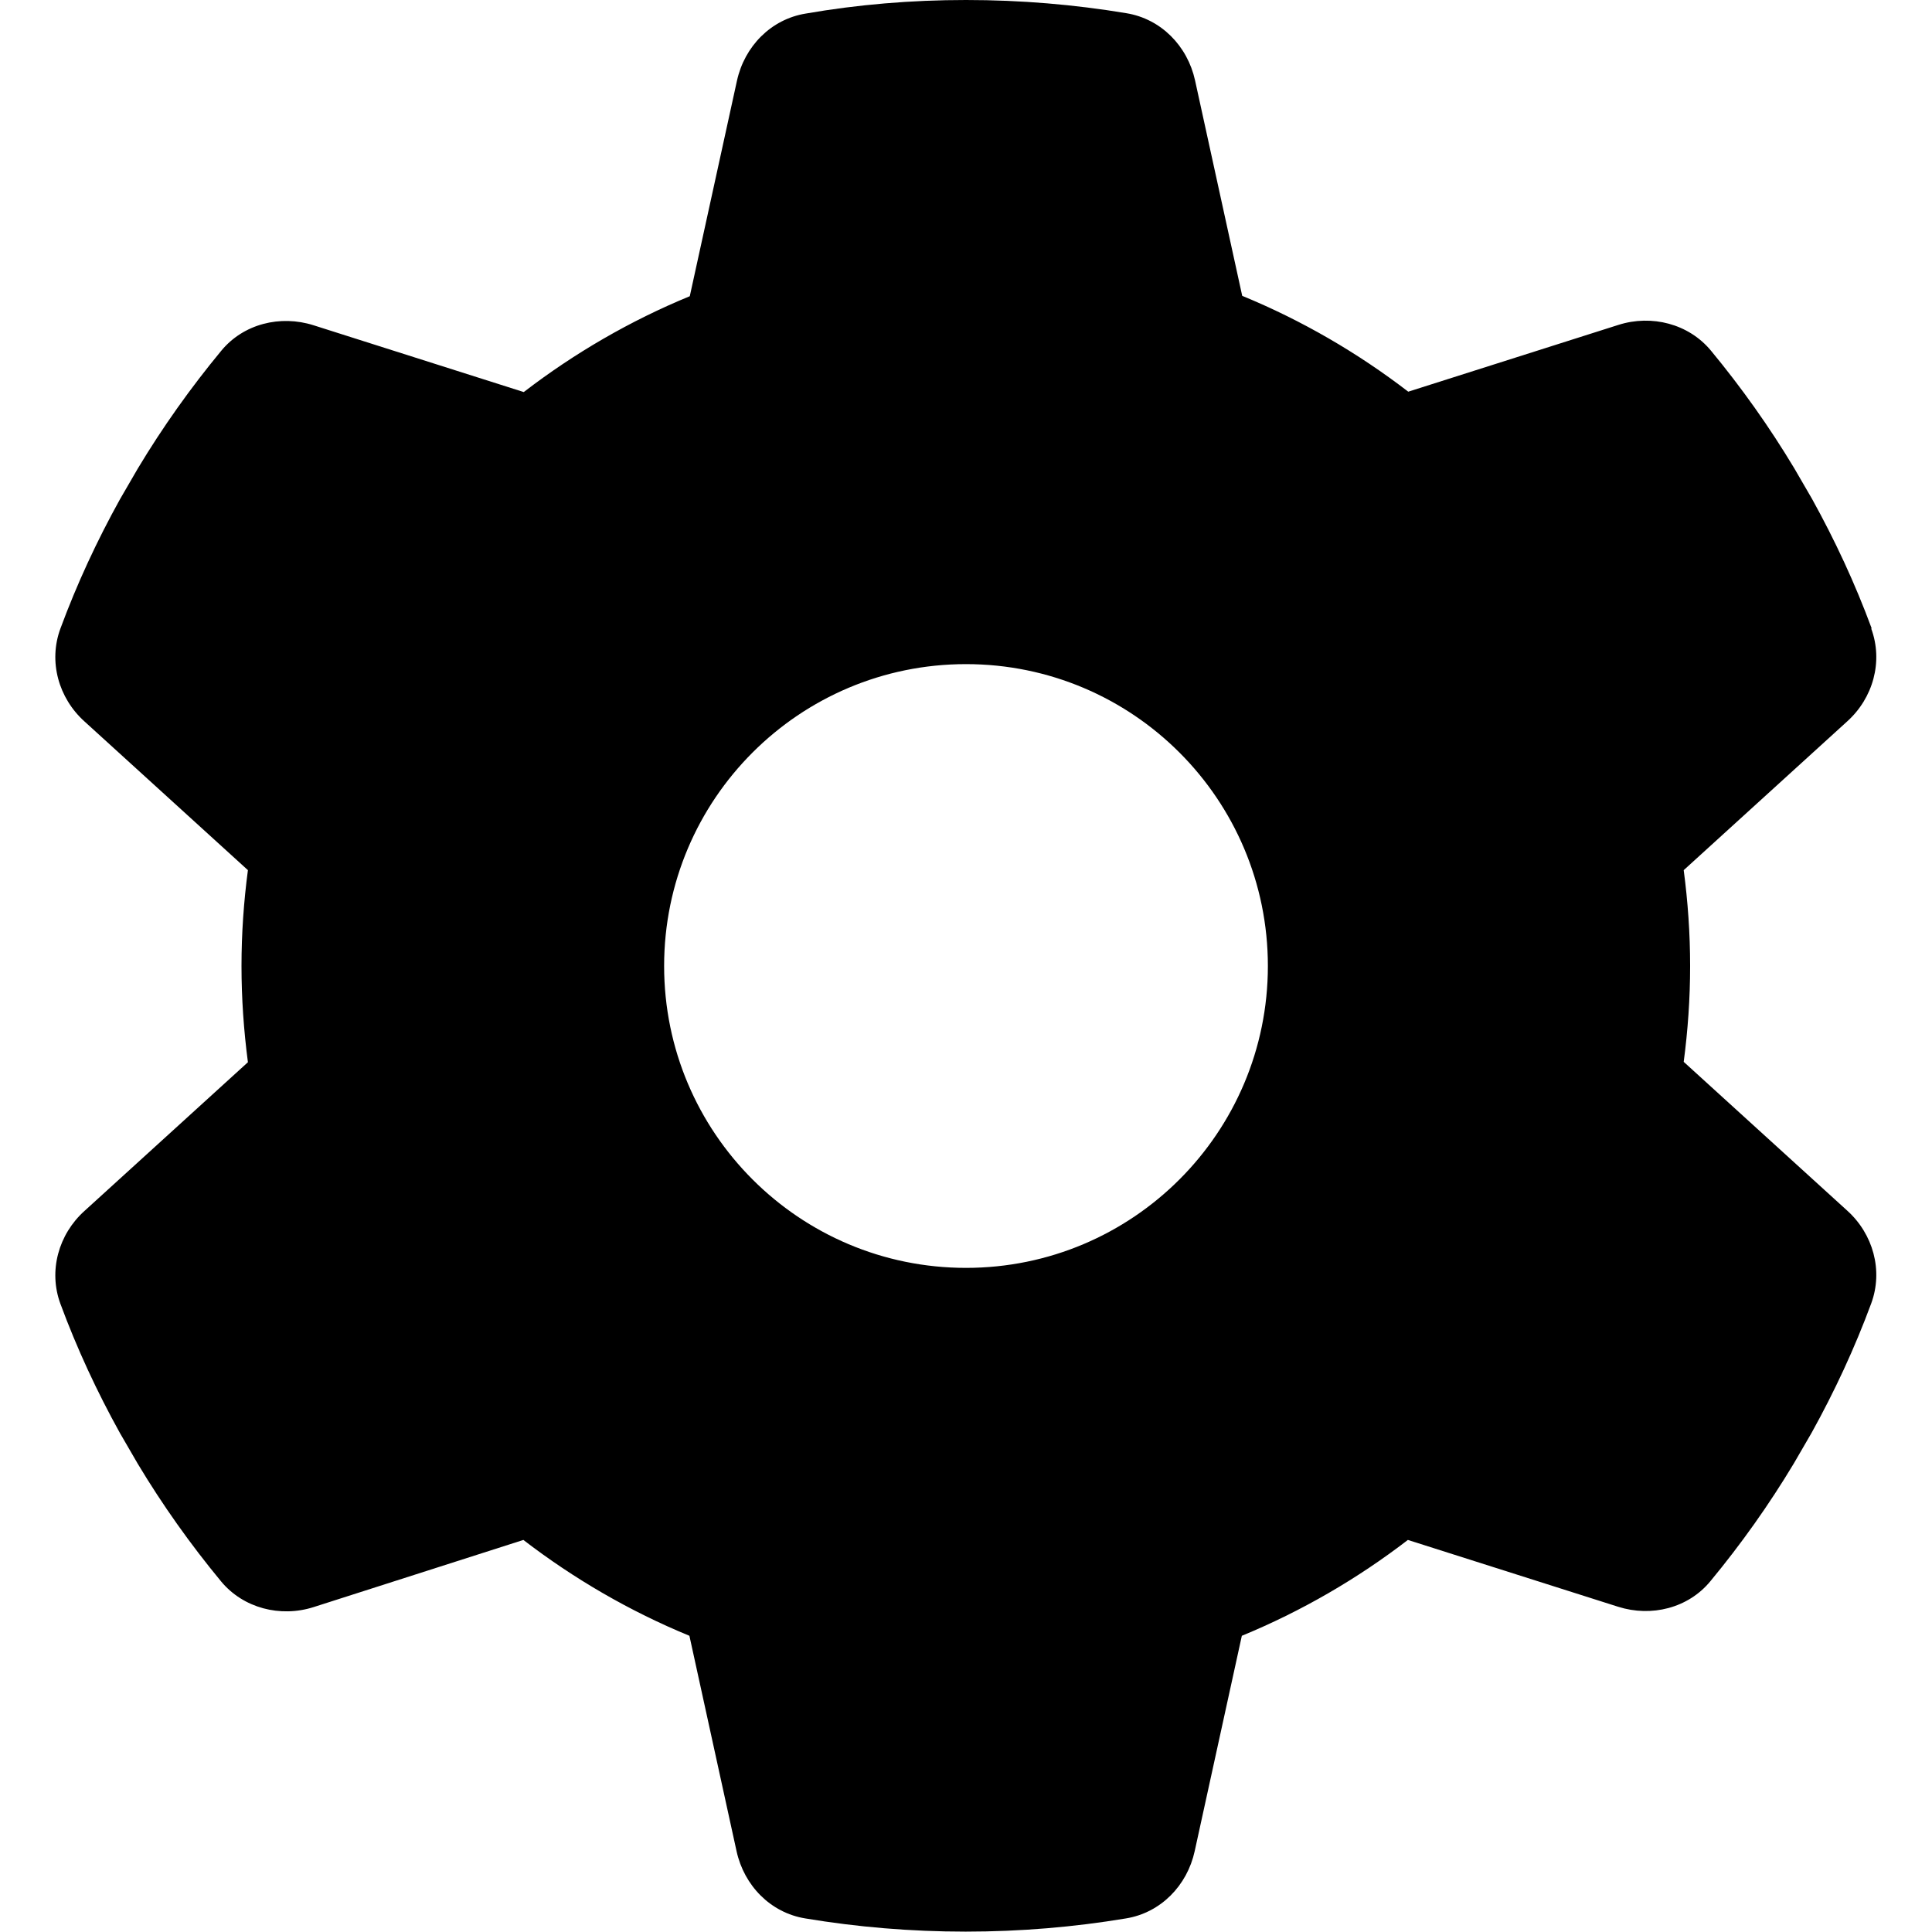
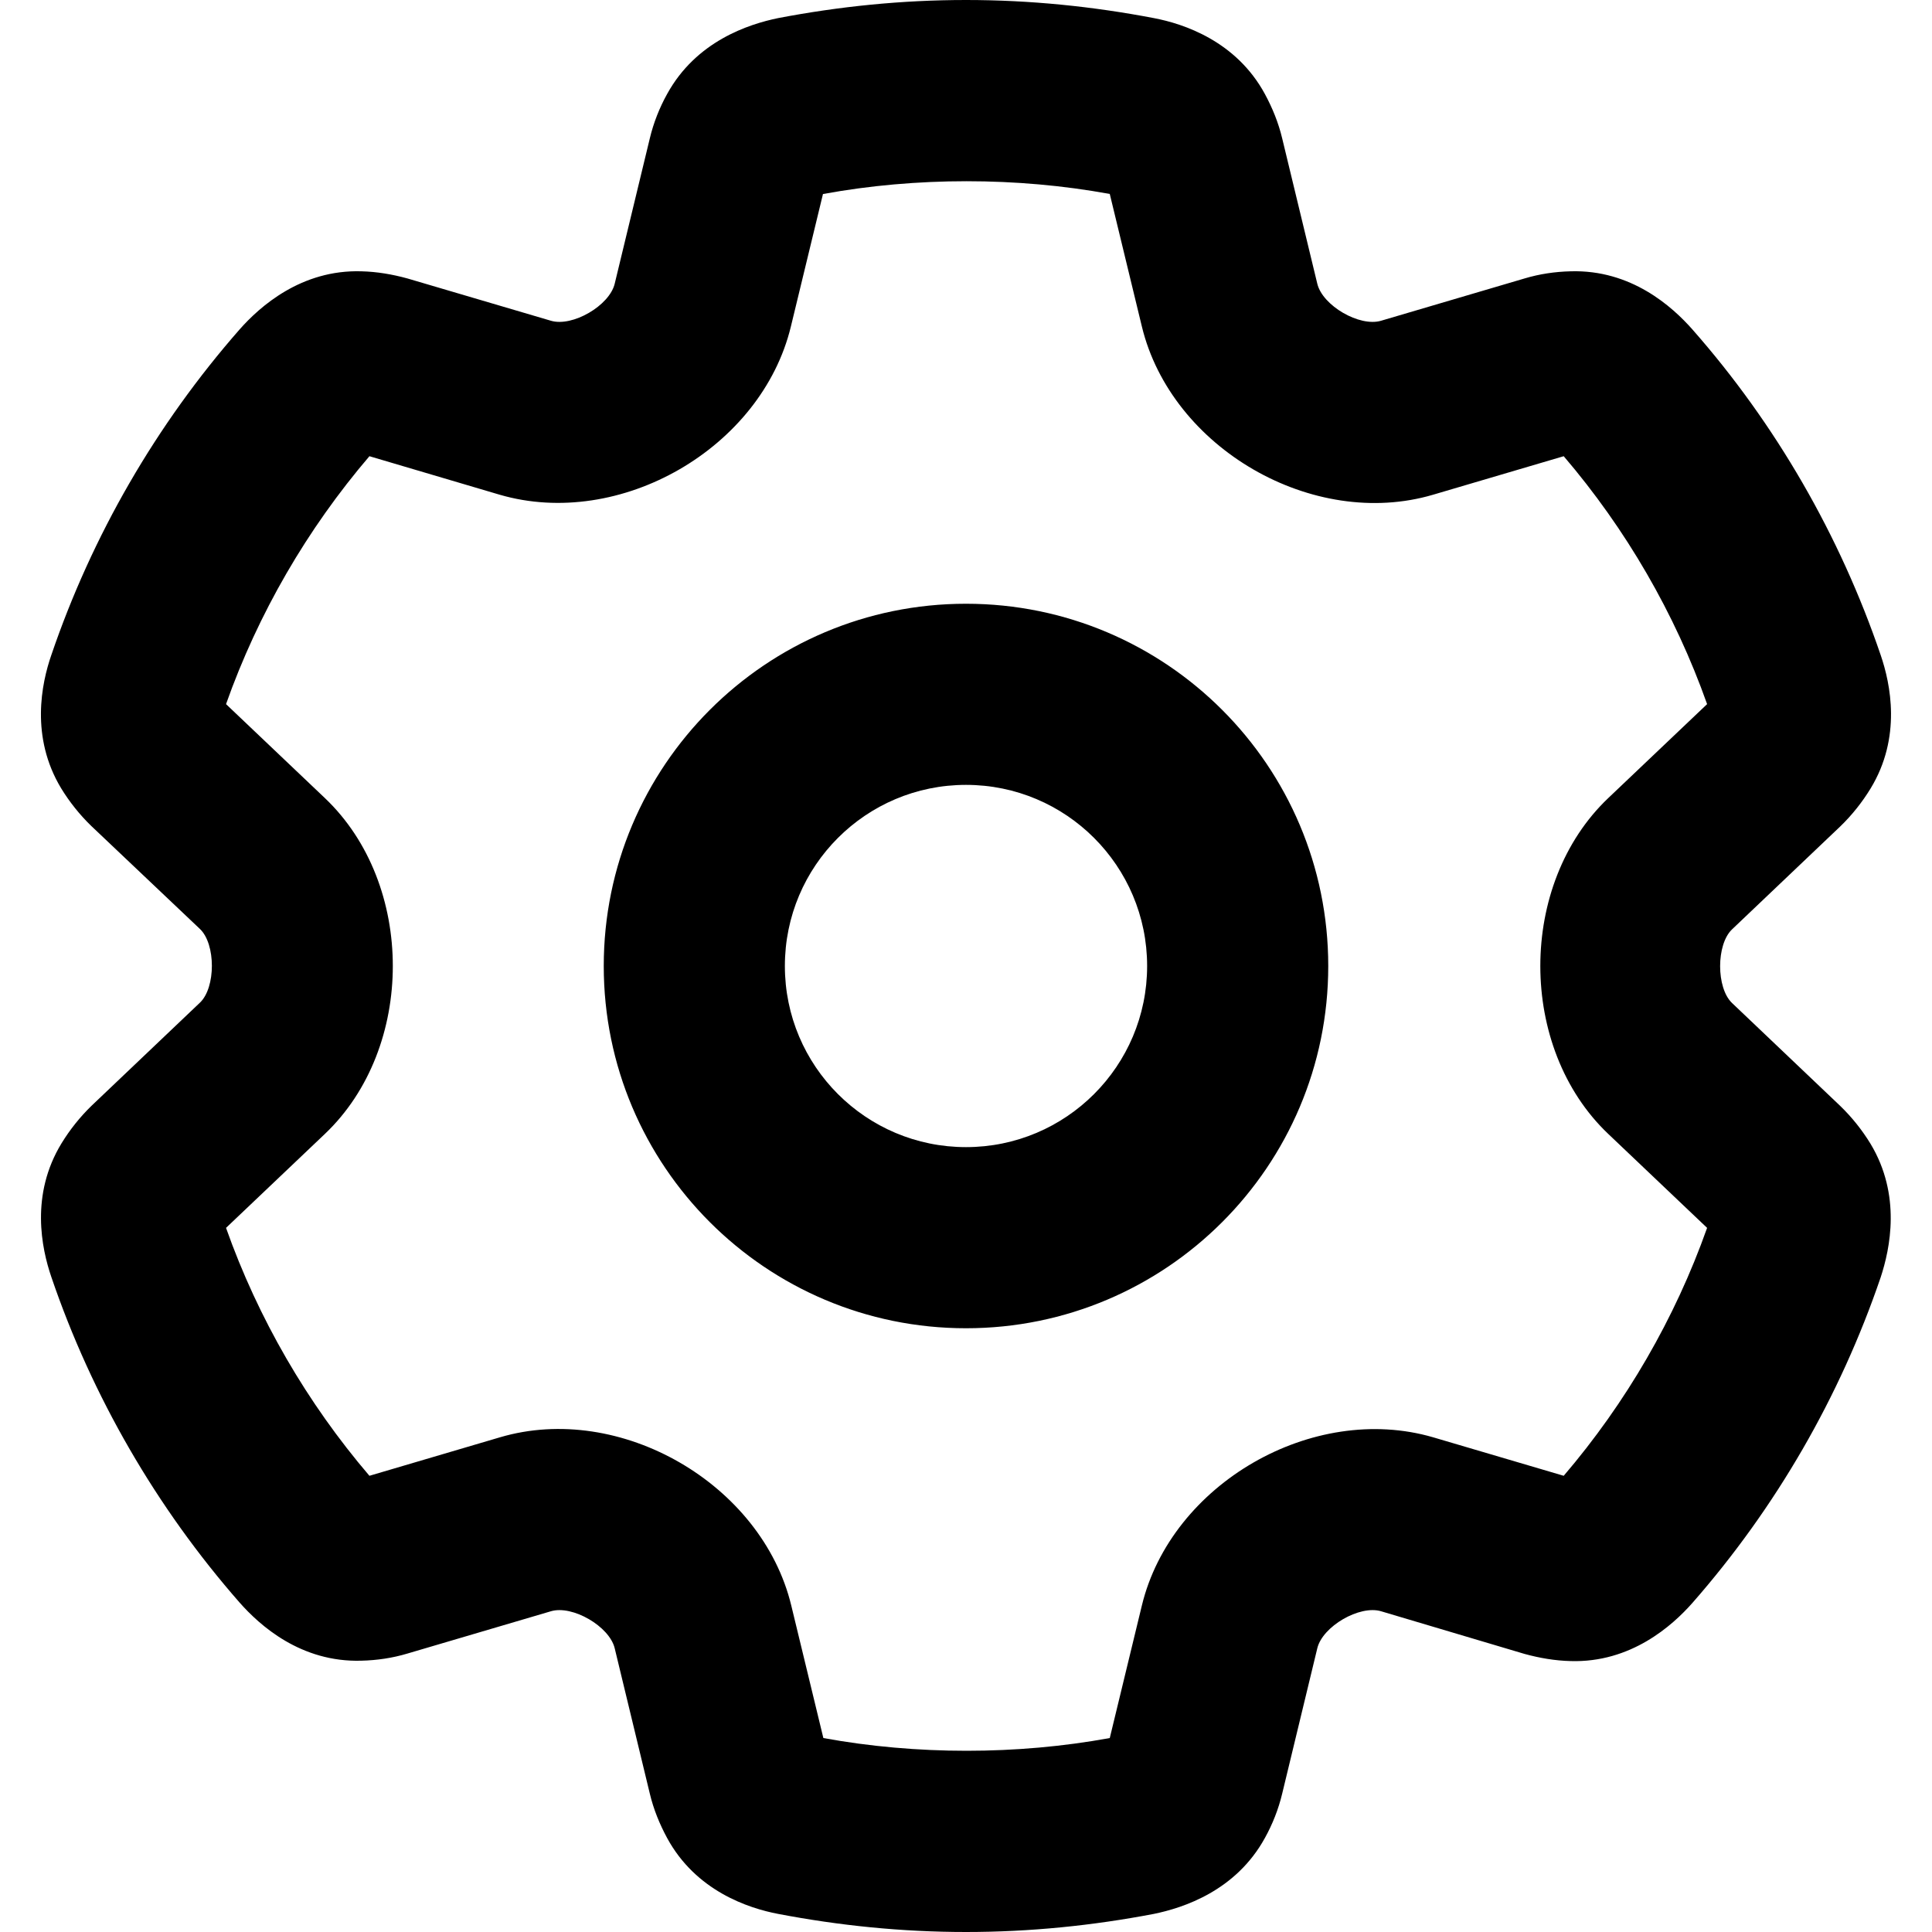
<svg xmlns="http://www.w3.org/2000/svg" viewBox="0 0 512 512">
-   <path d="M495.9 166.6c3.2 8.7 .5 18.4-6.4 24.6l-43.3 39.4c1.1 8.3 1.7 16.8 1.7 25.4s-.6 17.1-1.7 25.4l43.3 39.4c6.9 6.2 9.6 15.9 6.4 24.6c-4.4 11.9-9.7 23.3-15.8 34.3l-4.7 8.1c-6.6 11-14 21.4-22.1 31.2c-5.9 7.2-15.7 9.6-24.5 6.8l-55.7-17.7c-13.4 10.3-28.2 18.9-44 25.4l-12.5 57.1c-2 9.1-9 16.3-18.2 17.8c-13.8 2.3-28 3.5-42.5 3.5s-28.7-1.2-42.5-3.5c-9.2-1.5-16.2-8.7-18.2-17.8l-12.5-57.1c-15.8-6.5-30.6-15.1-44-25.4L83.1 425.9c-8.8 2.8-18.6 .3-24.5-6.8c-8.1-9.8-15.5-20.2-22.1-31.2l-4.7-8.1c-6.1-11-11.4-22.4-15.8-34.3c-3.2-8.7-.5-18.4 6.4-24.6l43.3-39.4C64.6 273.1 64 264.6 64 256s.6-17.1 1.7-25.4L22.4 191.2c-6.9-6.2-9.6-15.9-6.4-24.6c4.4-11.9 9.7-23.3 15.8-34.3l4.7-8.1c6.6-11 14-21.4 22.1-31.2c5.9-7.2 15.7-9.6 24.5-6.8l55.7 17.7c13.4-10.3 28.2-18.9 44-25.4l12.5-57.1c2-9.1 9-16.3 18.2-17.8C227.3 1.2 241.5 0 256 0s28.7 1.2 42.5 3.5c9.2 1.5 16.2 8.7 18.2 17.8l12.5 57.1c15.8 6.5 30.6 15.1 44 25.4l55.7-17.7c8.8-2.8 18.6-.3 24.5 6.8c8.1 9.8 15.5 20.2 22.1 31.2l4.7 8.1c6.1 11 11.4 22.4 15.8 34.3zM256 336a80 80 0 1 0 0-160 80 80 0 1 0 0 160z" />
+   <path d="M256 0c17 0 33.6 1.7 49.8 4.8c7.9 1.5 21.8 6.1 29.4 20.1c2 3.7 3.6 7.6 4.6 11.8l9.3 38.5C350.5 81 360.3 86.7 366 85l38-11.2c4-1.2 8.1-1.8 12.2-1.9c16.1-.5 27 9.4 32.3 15.4c22.1 25.1 39.1 54.6 49.9 86.3c2.6 7.6 5.6 21.8-2.7 35.4c-2.2 3.6-4.9 7-8 10L459 246.3c-4.2 4-4.2 15.5 0 19.5l28.7 27.3c3.1 3 5.8 6.4 8 10c8.2 13.6 5.2 27.8 2.7 35.4c-10.8 31.7-27.8 61.1-49.9 86.3c-5.3 6-16.3 15.9-32.3 15.4c-4.1-.1-8.2-.8-12.2-1.9L366 427c-5.7-1.7-15.5 4-16.9 9.8l-9.3 38.5c-1 4.2-2.6 8.2-4.6 11.8c-7.7 14-21.6 18.5-29.4 20.1C289.6 510.3 273 512 256 512s-33.6-1.7-49.8-4.8c-7.9-1.5-21.8-6.1-29.4-20.1c-2-3.7-3.6-7.6-4.6-11.8l-9.3-38.5c-1.4-5.8-11.2-11.5-16.9-9.8l-38 11.2c-4 1.2-8.1 1.8-12.2 1.9c-16.1 .5-27-9.4-32.3-15.4c-22-25.1-39.1-54.6-49.9-86.3c-2.6-7.6-5.6-21.8 2.7-35.4c2.2-3.6 4.9-7 8-10L53 265.7c4.2-4 4.2-15.5 0-19.5L24.2 218.9c-3.1-3-5.8-6.4-8-10C8 195.3 11 181.1 13.6 173.6c10.8-31.7 27.8-61.1 49.9-86.3c5.3-6 16.3-15.9 32.3-15.4c4.1 .1 8.2 .8 12.2 1.9L146 85c5.7 1.7 15.5-4 16.9-9.8l9.3-38.5c1-4.2 2.6-8.2 4.6-11.8c7.7-14 21.6-18.5 29.4-20.1C222.4 1.7 239 0 256 0zM218.1 51.4l-8.5 35.1c-7.8 32.3-45.3 53.9-77.2 44.6L97.9 120.9c-16.5 19.3-29.5 41.7-38 65.7l26.2 24.9c24 22.8 24 66.2 0 89L59.9 325.4c8.5 24 21.5 46.4 38 65.7l34.6-10.2c31.8-9.4 69.4 12.3 77.2 44.6l8.5 35.1c24.6 4.5 51.3 4.5 75.9 0l8.5-35.1c7.8-32.3 45.3-53.9 77.2-44.6l34.6 10.2c16.5-19.3 29.5-41.7 38-65.7l-26.2-24.9c-24-22.8-24-66.2 0-89l26.2-24.9c-8.5-24-21.5-46.4-38-65.7l-34.6 10.2c-31.8 9.4-69.4-12.3-77.2-44.6l-8.5-35.1c-24.6-4.5-51.3-4.5-75.9 0zM208 256a48 48 0 1 0 96 0 48 48 0 1 0 -96 0zm48 96a96 96 0 1 1 0-192 96 96 0 1 1 0 192z" />
</svg>
